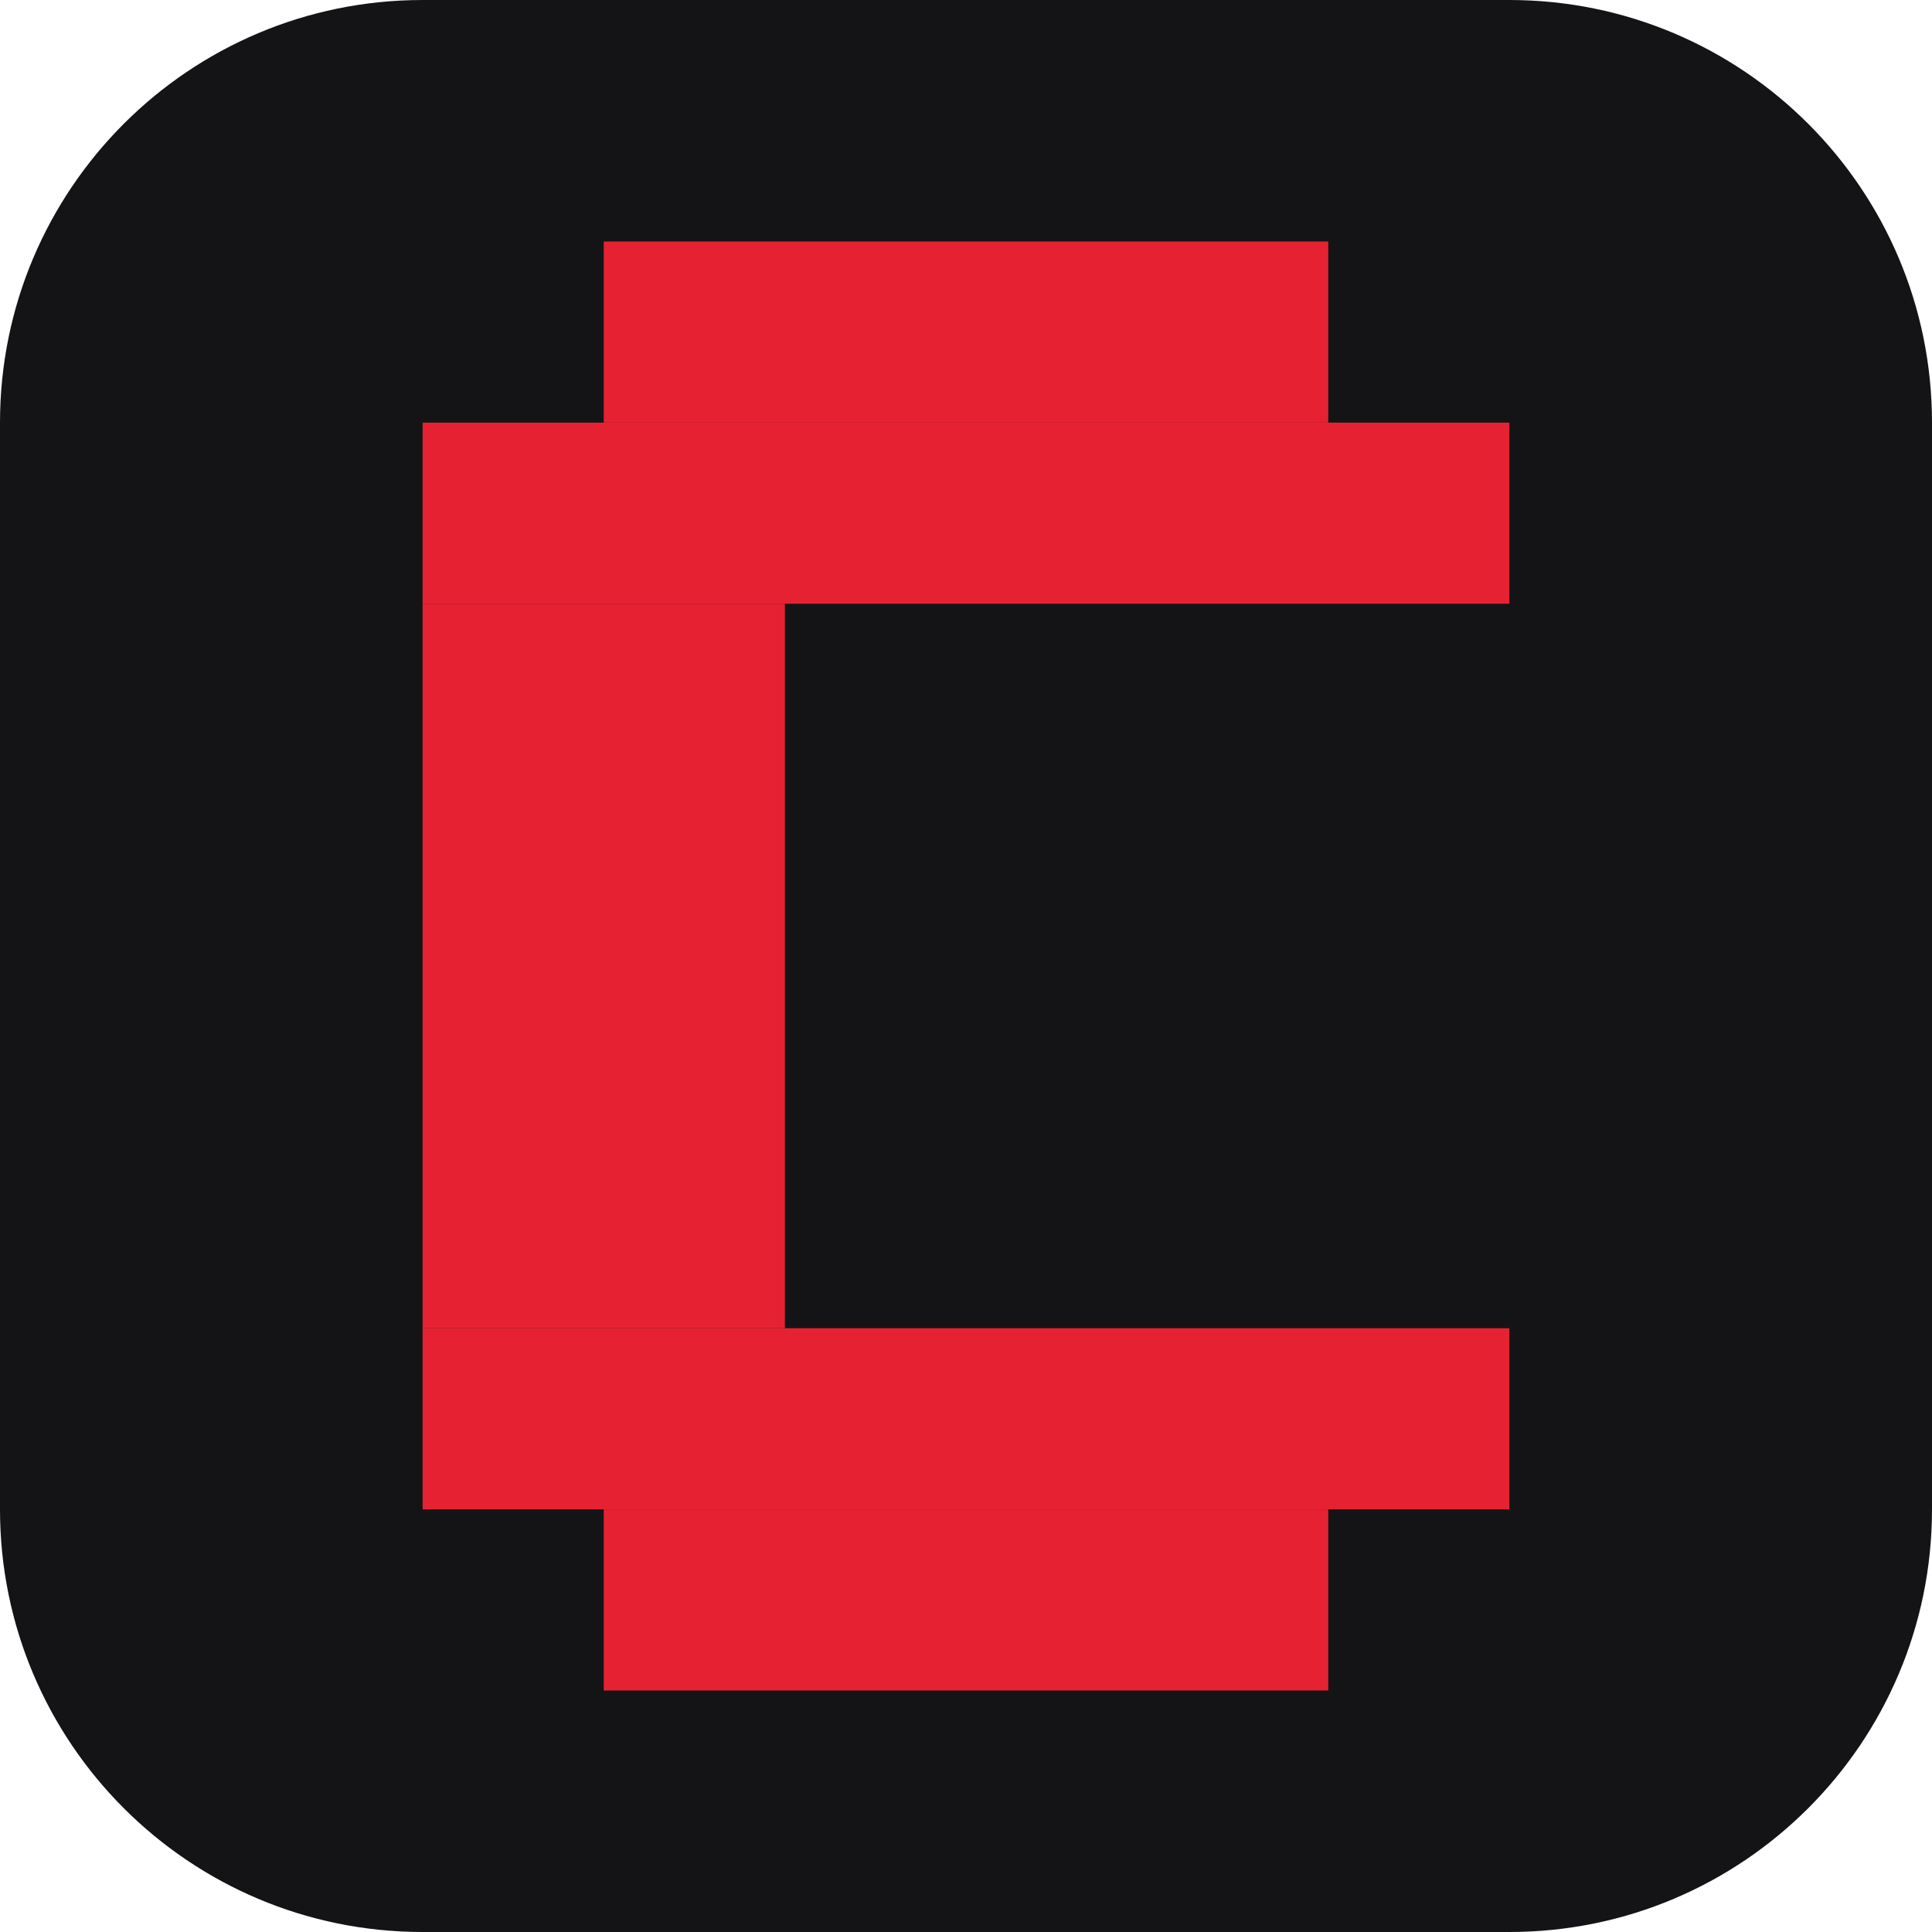
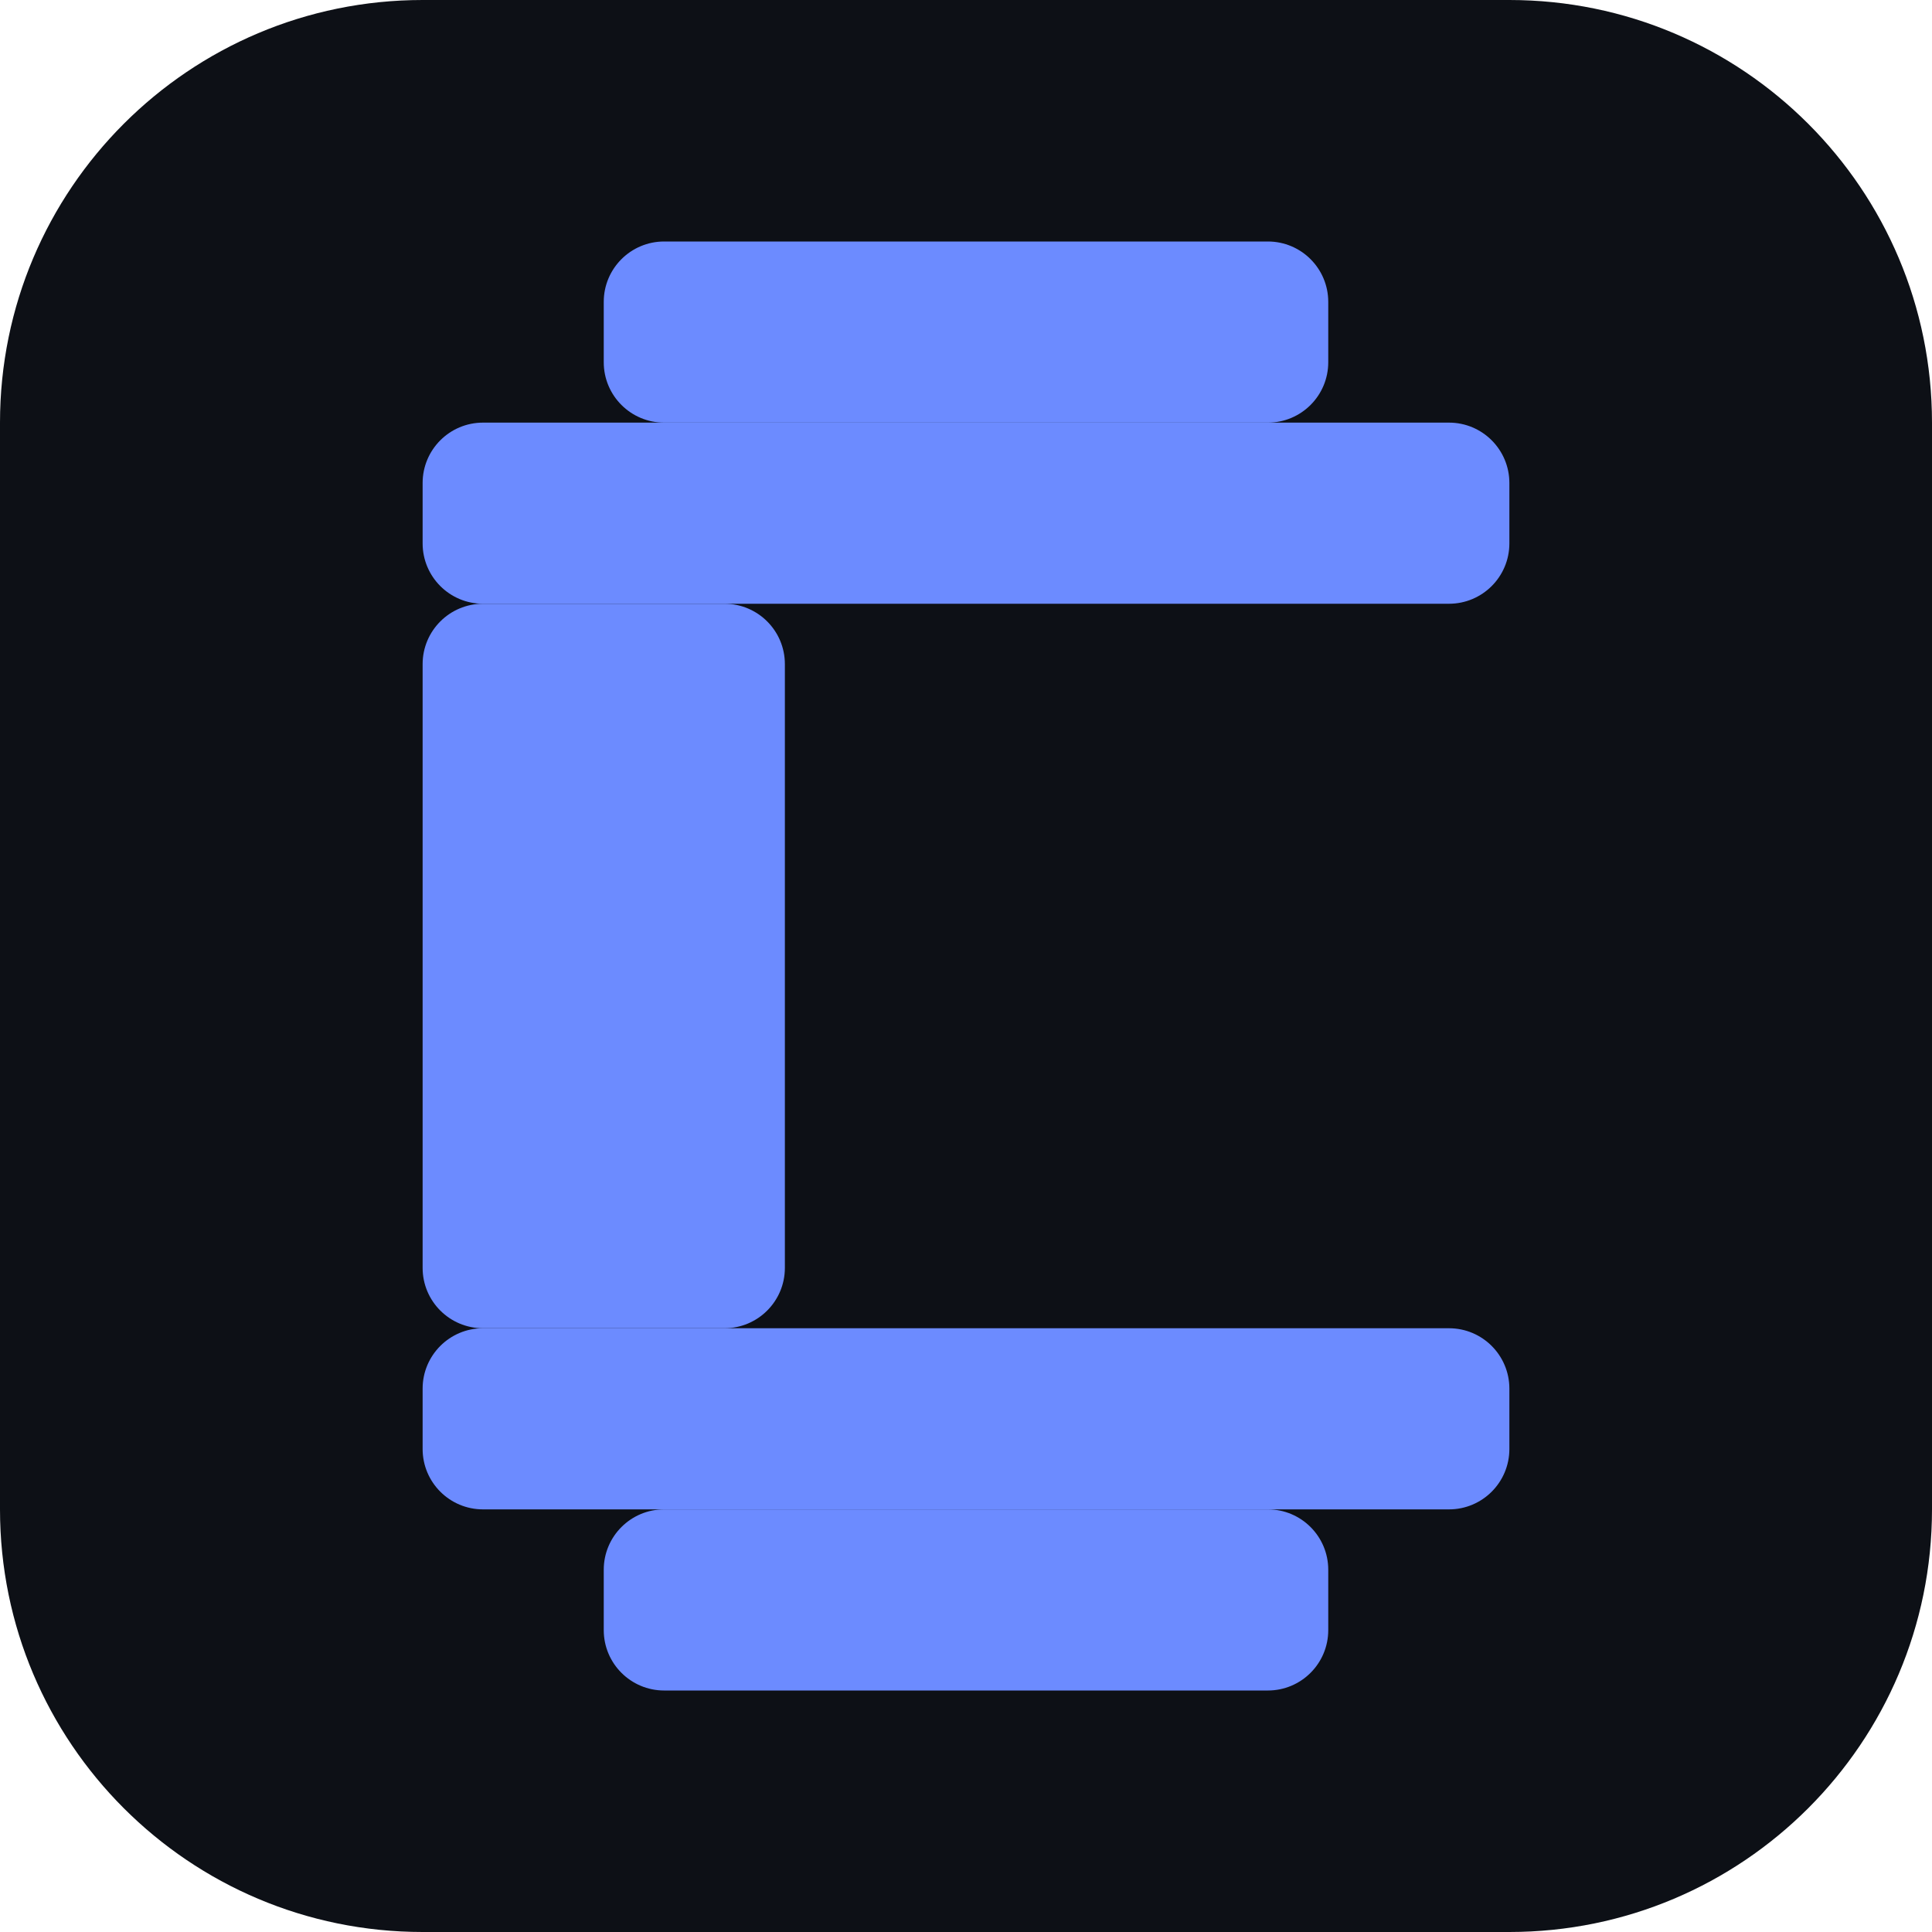
<svg xmlns="http://www.w3.org/2000/svg" viewBox="0 0 64 64" width="64" height="64">
-   <rect width="64" height="64" rx="14" fill="#141417" />
-   <g fill="#E62232">
-     <rect x="20" y="8" width="24" height="6" />
-     <rect x="14" y="14" width="36" height="6" />
-     <rect x="14" y="20" width="12" height="24" />
-     <rect x="14" y="44" width="36" height="6" />
-     <rect x="20" y="50" width="24" height="6" />
+   <rect width="64" height="64" rx="14" fill="#0d1016" />
+   <g fill="#6c8bff">
+     <rect x="20" y="8" width="24" height="6" rx="2" />
+     <rect x="14" y="14" width="36" height="6" rx="2" />
+     <rect x="14" y="20" width="12" height="24" rx="2" />
+     <rect x="14" y="44" width="36" height="6" rx="2" />
+     <rect x="20" y="50" width="24" height="6" rx="2" />
  </g>
</svg>
